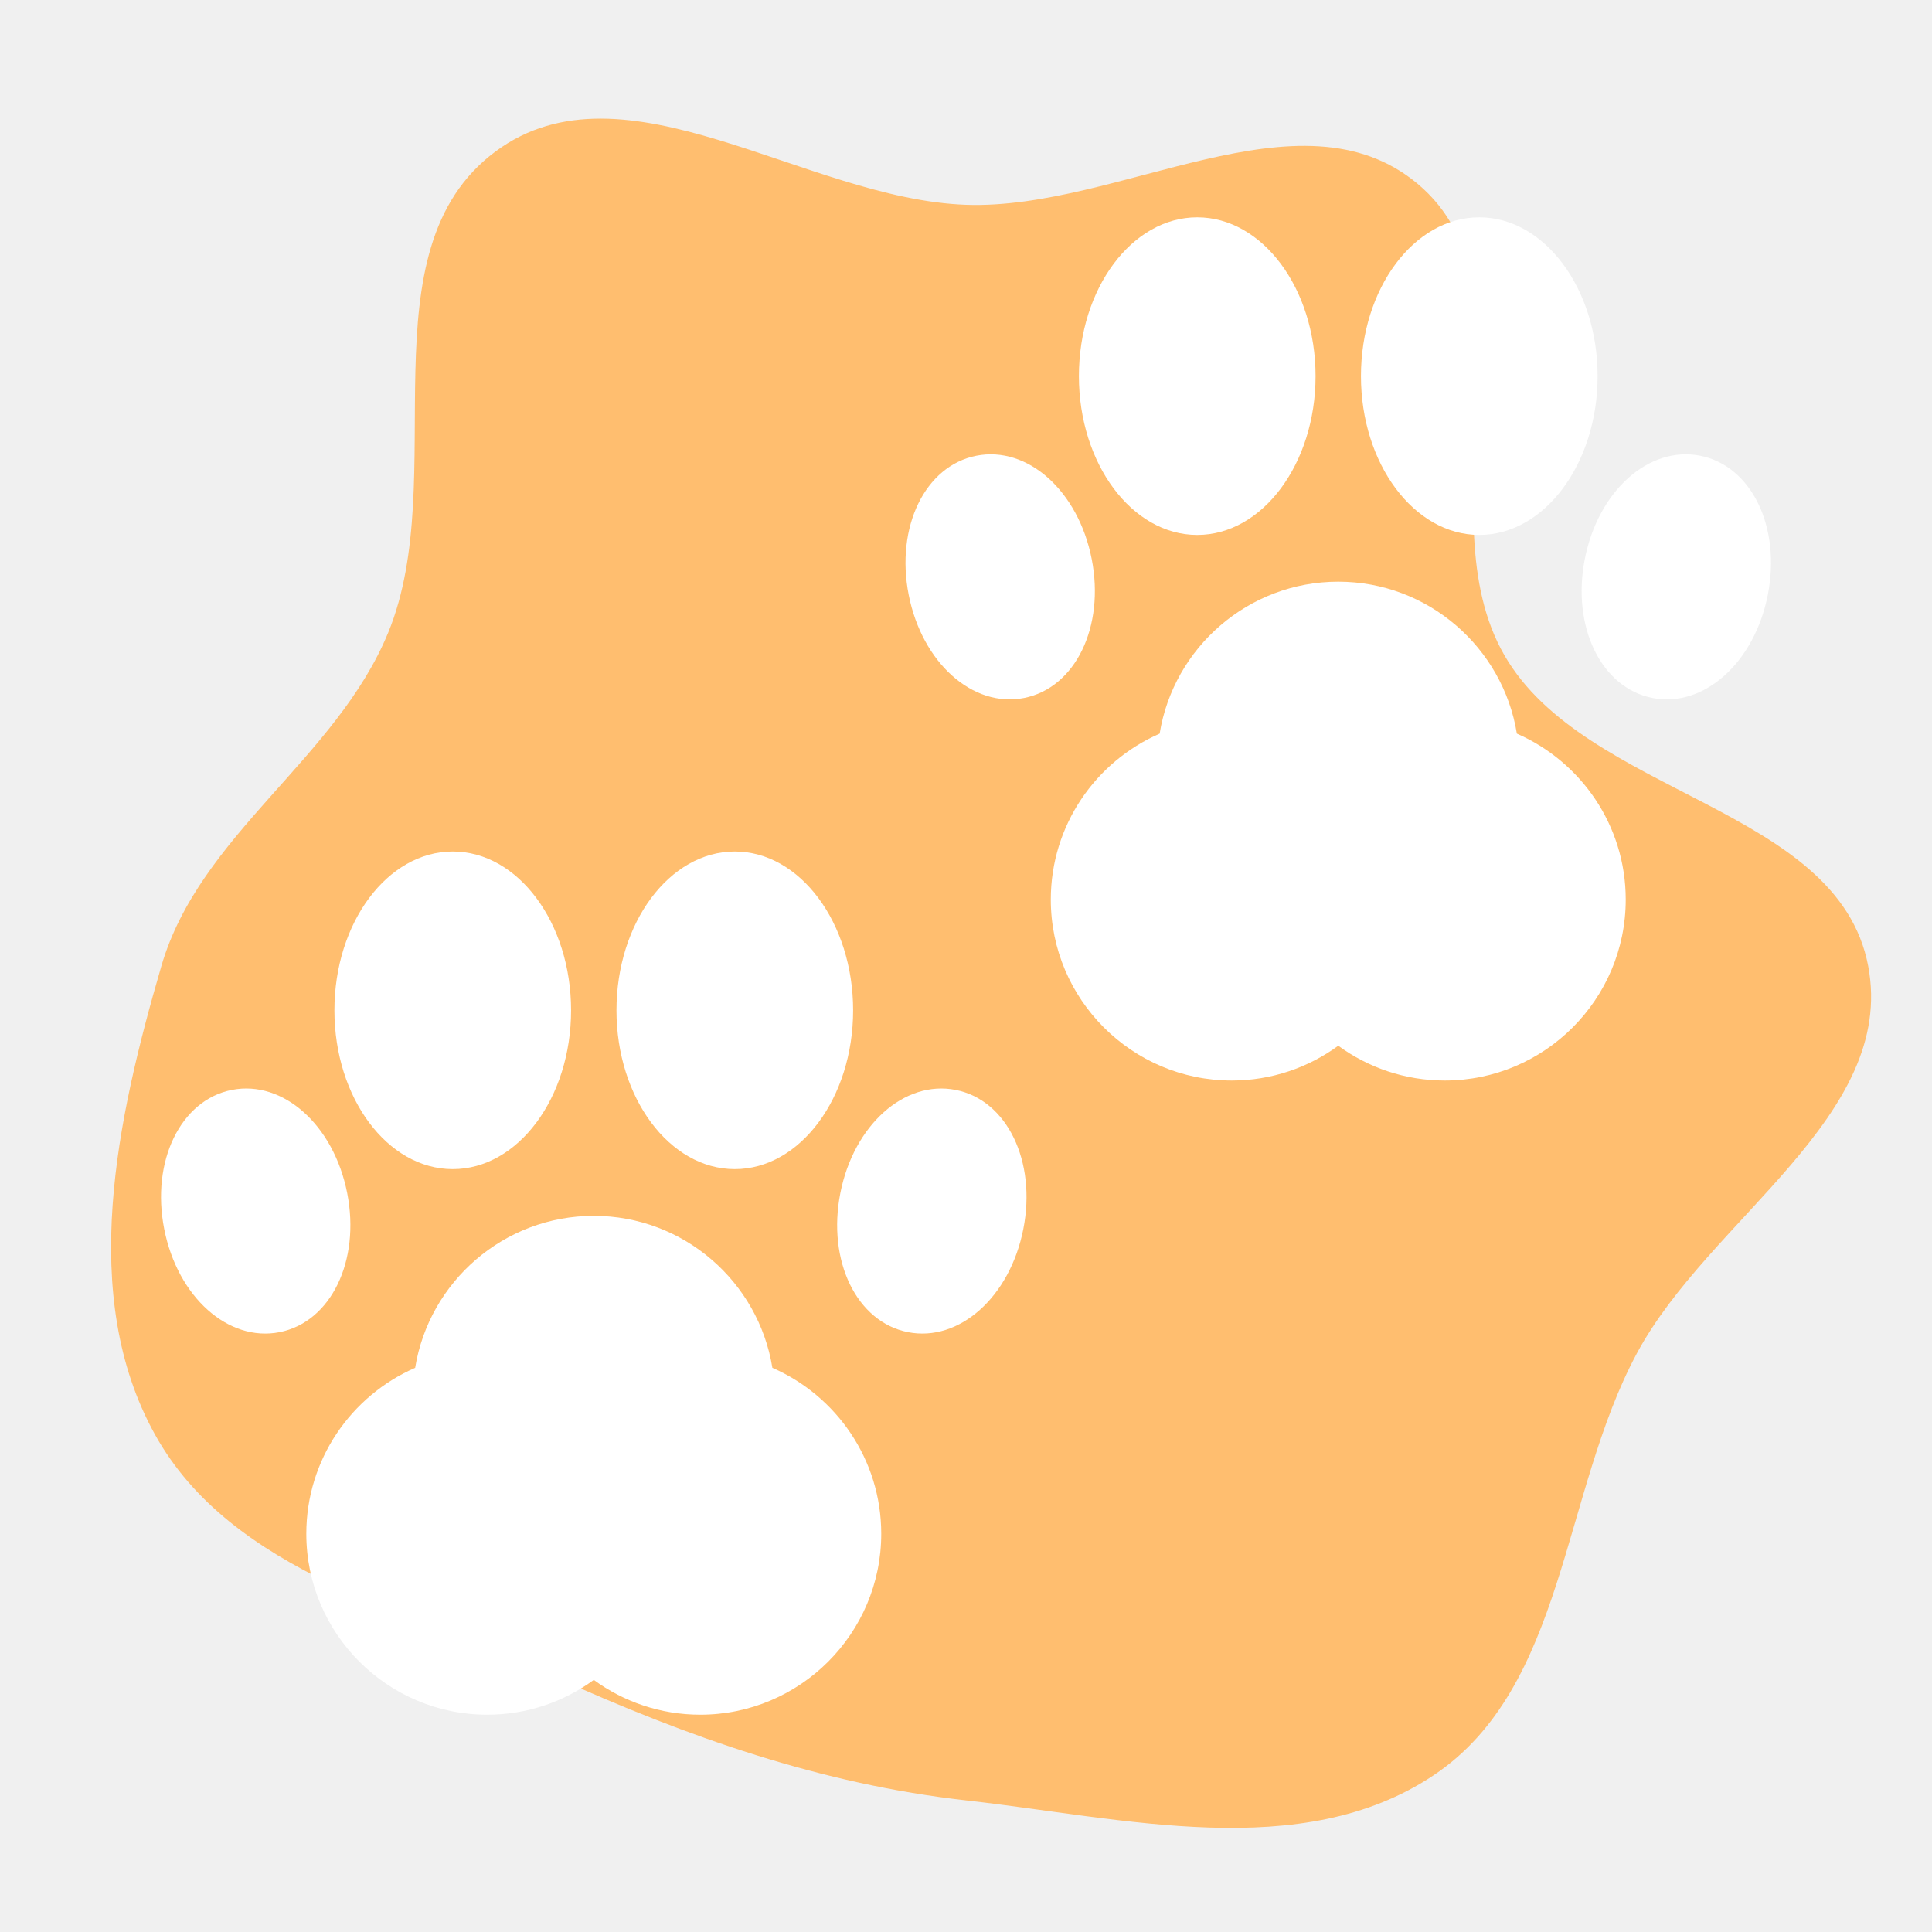
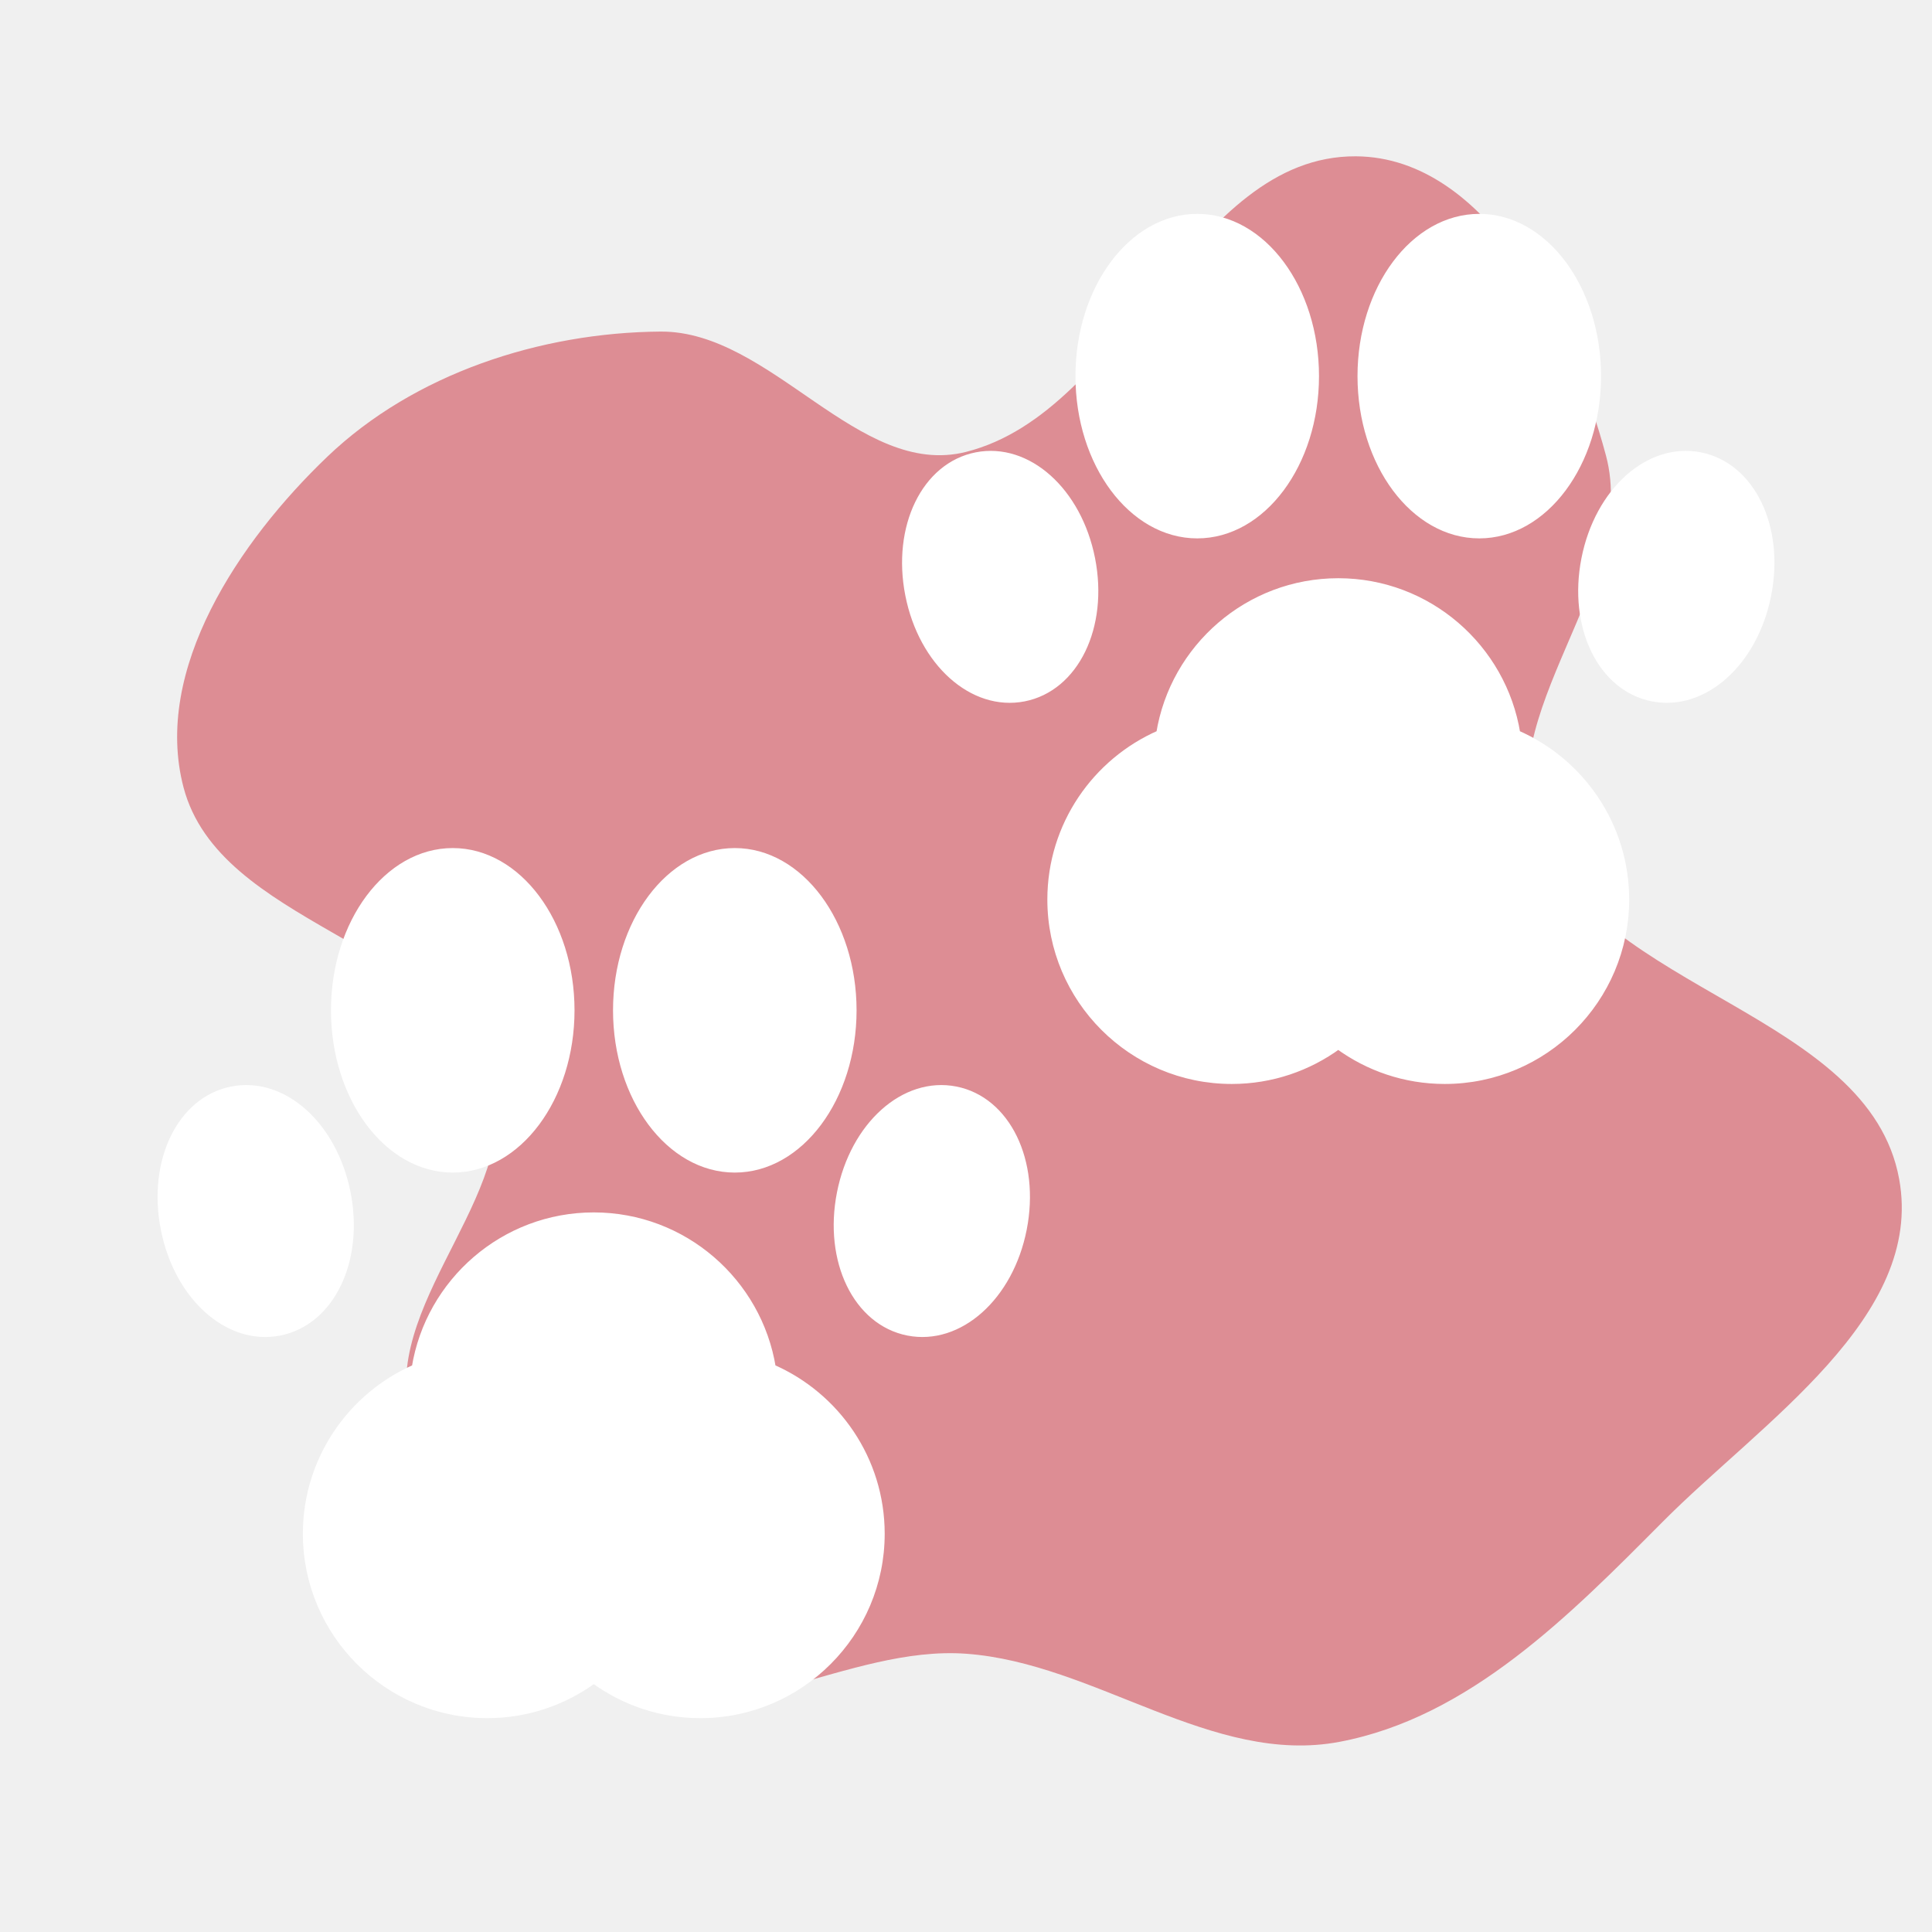
- <svg xmlns="http://www.w3.org/2000/svg" fill="#ffffff" height="800px" width="800px" version="1.1" id="Capa_1" viewBox="-23.36 -23.36 280.27 280.27" xml:space="preserve">
+ <svg xmlns="http://www.w3.org/2000/svg" fill="#FFFFFF" height="800px" width="800px" version="1.1" id="Capa_1" viewBox="-23.36 -23.36 280.27 280.27" xml:space="preserve" stroke="#FFFFFF">
  <g id="SVGRepo_bgCarrier" stroke-width="0">
-     <path transform="translate(-23.36, -23.36), scale(8.758437)" d="M16,29.82C18.612,30.112,21.553,30.865,23.741,29.407C25.931,27.948,25.866,24.734,27.112,22.415C28.311,20.183,31.415,18.489,30.943,16C30.441,13.359,26.258,13.181,24.917,10.852C23.573,8.519,25.545,4.772,23.48,3.044C21.532,1.415,18.538,3.481,16,3.392C13.343,3.299,10.347,0.925,8.21,2.507C5.985,4.154,7.482,7.914,6.431,10.475C5.571,12.571,3.306,13.824,2.673,16C1.938,18.526,1.29,21.456,2.565,23.757C3.84,26.058,6.801,26.698,9.199,27.78C11.393,28.771,13.607,29.552,16,29.82" fill="#ffbe6f" strokewidth="0" />
+     <path transform="translate(-23.36, -23.36), scale(8.758437)" d="M16,27.391C18.141,27.545,20.08,29.25,22.188,28.85C24.336,28.443,26,26.754,27.541,25.204C29.182,23.553,31.875,21.817,31.456,19.528C30.954,16.784,26.51,16.425,25.463,13.84C24.652,11.839,27.157,9.632,26.6,7.546C26.038,5.44,24.639,2.602,22.458,2.589C19.723,2.574,18.653,6.817,16,7.485C14.22,7.934,12.776,5.479,10.94,5.492C8.95,5.507,6.86,6.189,5.422,7.564C3.964,8.957,2.527,11.092,3.04,13.042C3.638,15.313,7.317,15.591,8.115,17.8C8.771,19.616,6.377,21.47,6.769,23.361C7.165,25.27,8.441,27.207,10.228,27.986C12.023,28.77,14.046,27.25,16,27.391" fill="#DD8D94" strokewidth="0" />
  </g>
  <g id="SVGRepo_tracerCarrier" stroke-linecap="round" stroke-linejoin="round" />
  <g id="SVGRepo_iconCarrier">
    <g>
      <path d="M42.32,146.242c9.466,0,17.164-10.334,17.164-23.038c0-12.704-7.698-23.038-17.164-23.038 c-9.468,0-17.166,10.334-17.166,23.038C25.154,135.908,32.852,146.242,42.32,146.242z" />
      <path d="M83.236,146.242c9.456,0,17.164-10.334,17.164-23.038c0-12.704-7.707-23.038-17.164-23.038 c-9.468,0-17.166,10.334-17.166,23.038C66.07,135.908,73.768,146.242,83.236,146.242z" />
      <path d="M115.279,134.751c-7.445-1.466-14.79,5.101-16.732,14.963c-1.939,9.851,2.367,18.714,9.813,20.179 c7.437,1.464,14.791-5.103,16.73-14.954C127.032,145.078,122.715,136.215,115.279,134.751z" />
      <path d="M27.007,149.714c-1.942-9.862-9.286-16.429-16.732-14.963c-7.436,1.464-11.753,10.326-9.811,20.189 c1.939,9.851,9.293,16.418,16.73,14.954C24.64,168.428,28.946,159.565,27.007,149.714z" />
      <path d="M88.687,175.066c-2.02-12.482-12.867-22.045-25.91-22.045c-13.043,0-23.891,9.563-25.91,22.045 c-9.284,4.05-15.791,13.313-15.791,24.071c0,14.475,11.776,26.251,26.251,26.251c5.772,0,11.112-1.877,15.451-5.047 c4.338,3.17,9.678,5.047,15.451,5.047c14.475,0,26.251-11.776,26.251-26.251C104.479,188.379,97.97,179.116,88.687,175.066z" />
      <path d="M150.32,54.242c9.466,0,17.164-10.334,17.164-23.038c0-12.704-7.698-23.038-17.164-23.038 c-9.468,0-17.166,10.334-17.166,23.038C133.154,43.908,140.852,54.242,150.32,54.242z" />
      <path d="M191.236,54.242c9.456,0,17.164-10.334,17.164-23.038c0-12.704-7.707-23.038-17.164-23.038 c-9.468,0-17.166,10.334-17.166,23.038C174.07,43.908,181.768,54.242,191.236,54.242z" />
      <path d="M223.279,42.751c-7.445-1.466-14.79,5.101-16.732,14.963c-1.939,9.851,2.367,18.714,9.813,20.179 c7.437,1.464,14.791-5.103,16.73-14.954C235.032,53.078,230.715,44.215,223.279,42.751z" />
      <path d="M125.194,77.894c7.445-1.466,11.752-10.329,9.813-20.179c-1.942-9.862-9.286-16.429-16.732-14.963 c-7.436,1.464-11.753,10.326-9.811,20.189C110.404,72.791,117.758,79.358,125.194,77.894z" />
      <path d="M196.687,83.066c-2.02-12.482-12.867-22.045-25.91-22.045c-13.043,0-23.891,9.563-25.91,22.045 c-9.284,4.05-15.791,13.313-15.791,24.071c0,14.475,11.776,26.251,26.251,26.251c5.772,0,11.112-1.877,15.451-5.047 c4.338,3.17,9.678,5.047,15.451,5.047c14.475,0,26.251-11.776,26.251-26.251C212.479,96.379,205.97,87.116,196.687,83.066z" />
    </g>
  </g>
</svg>
